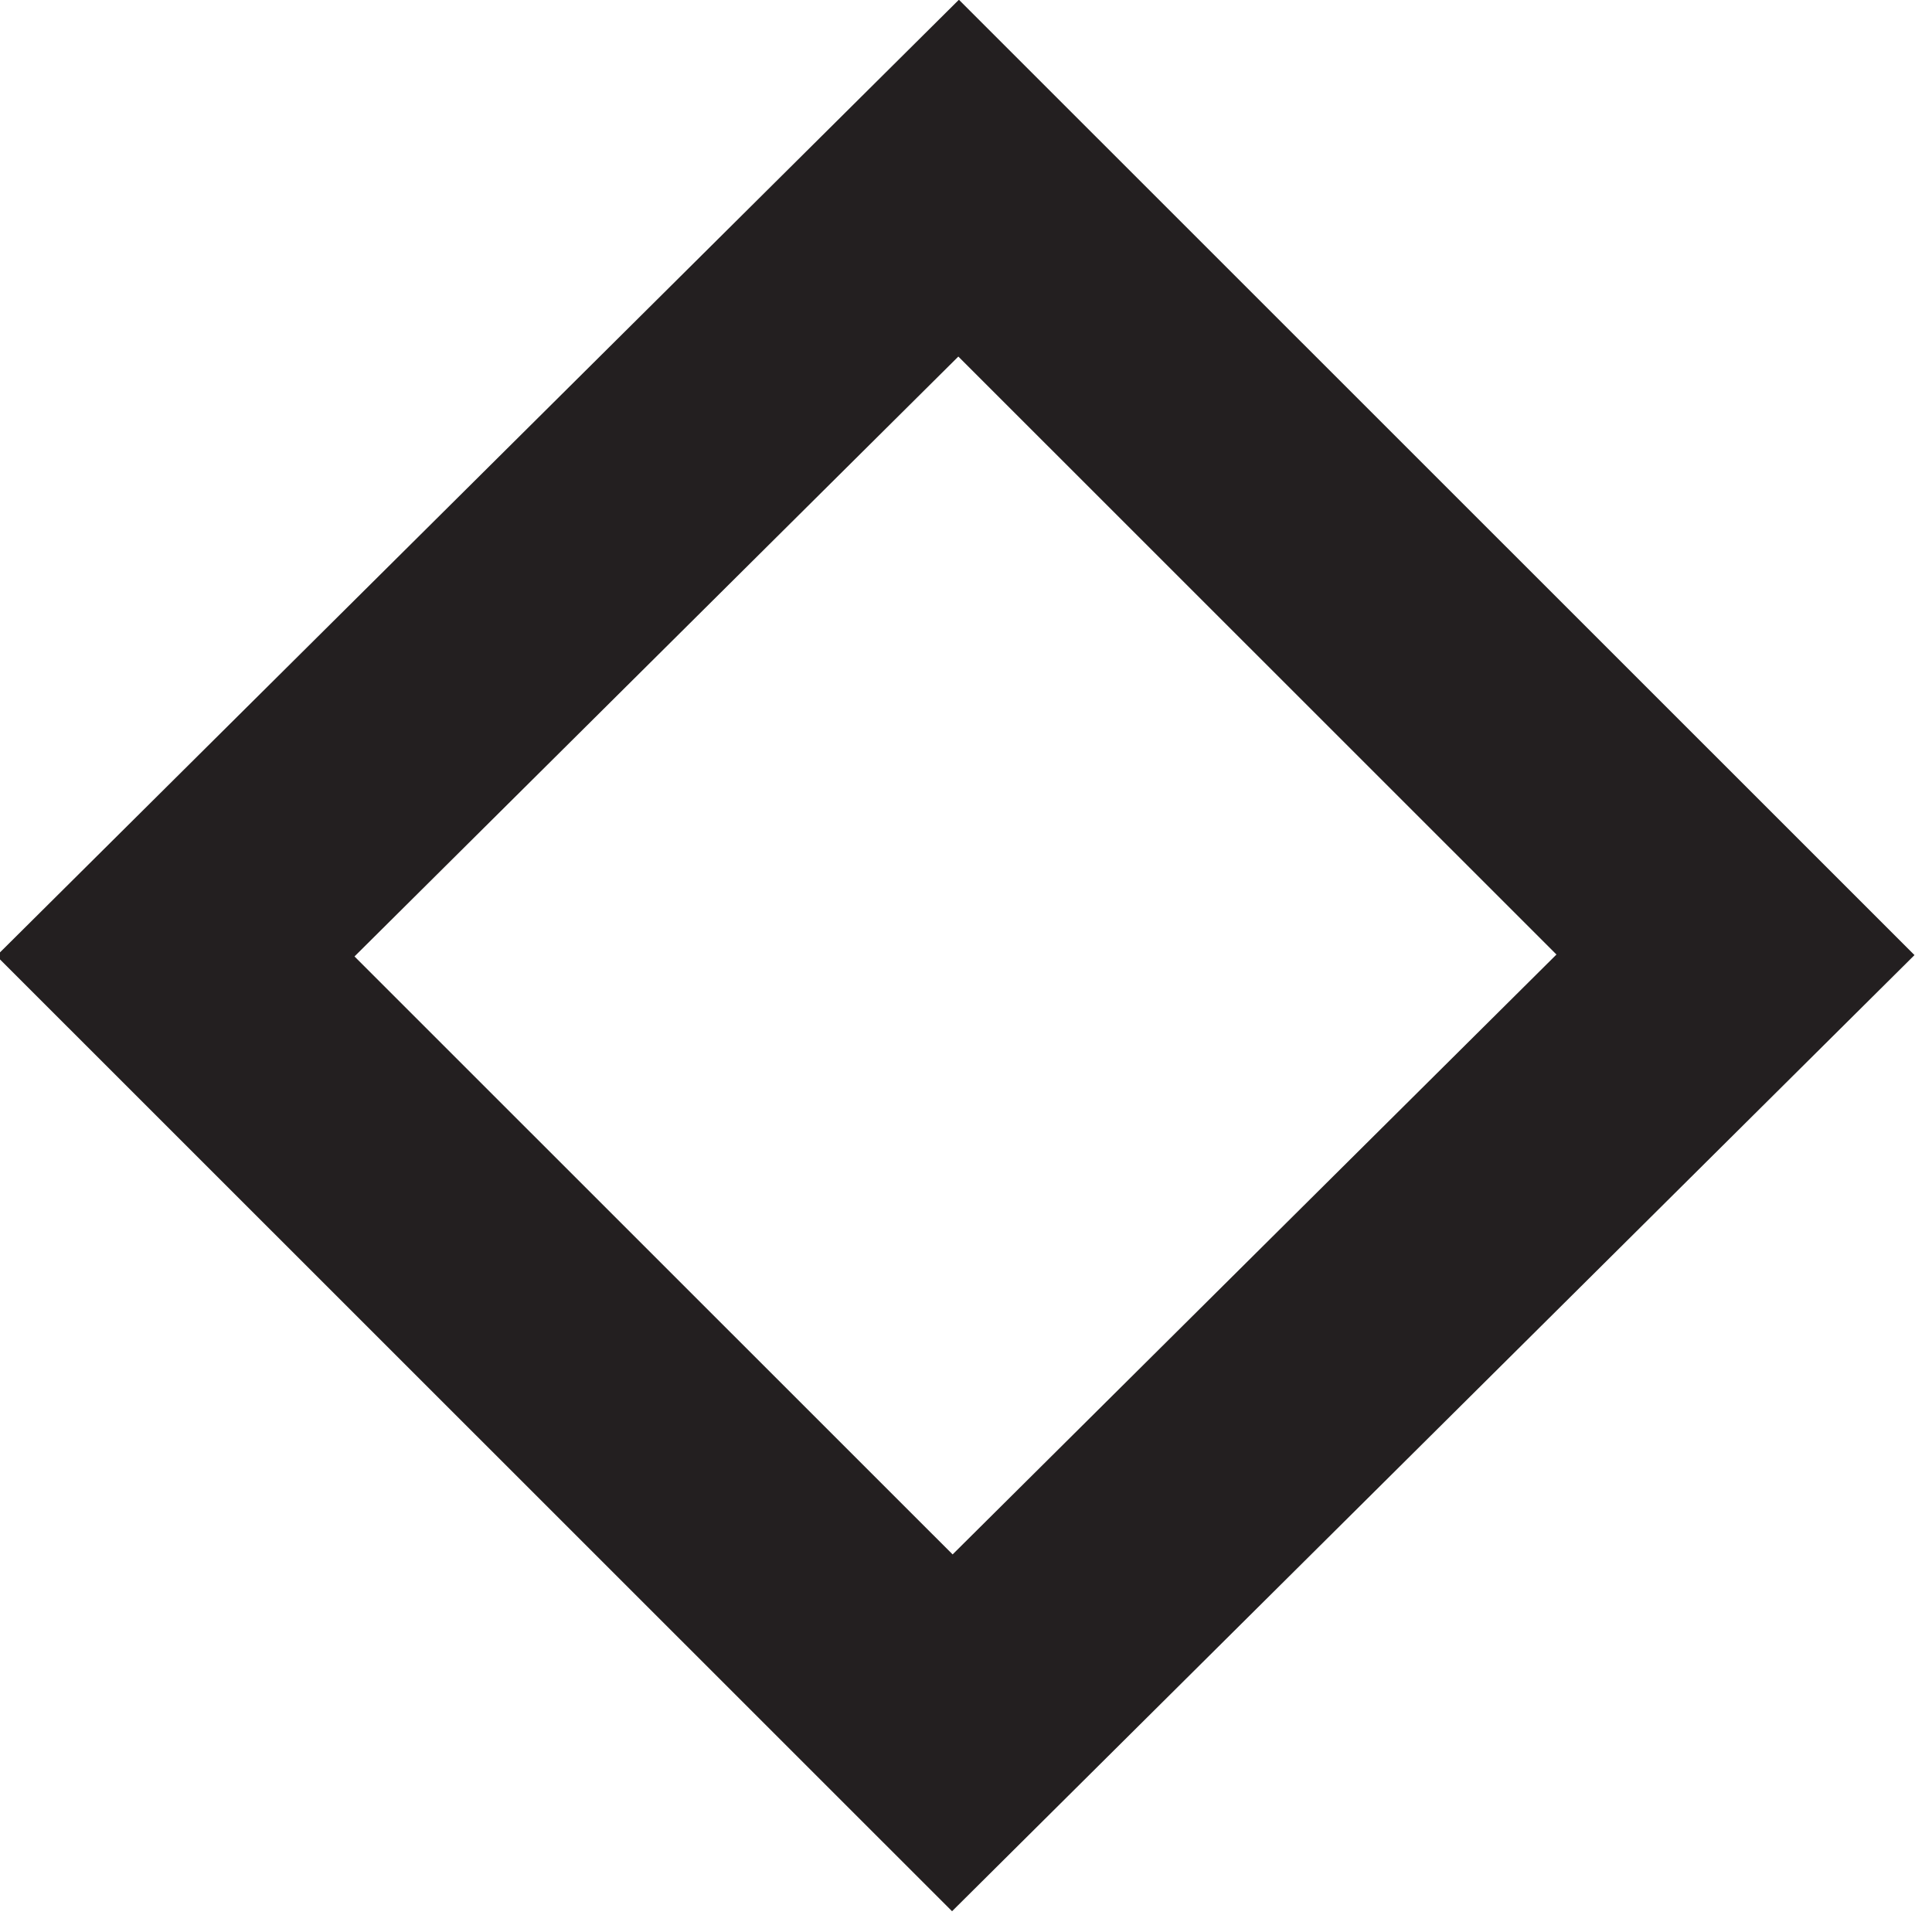
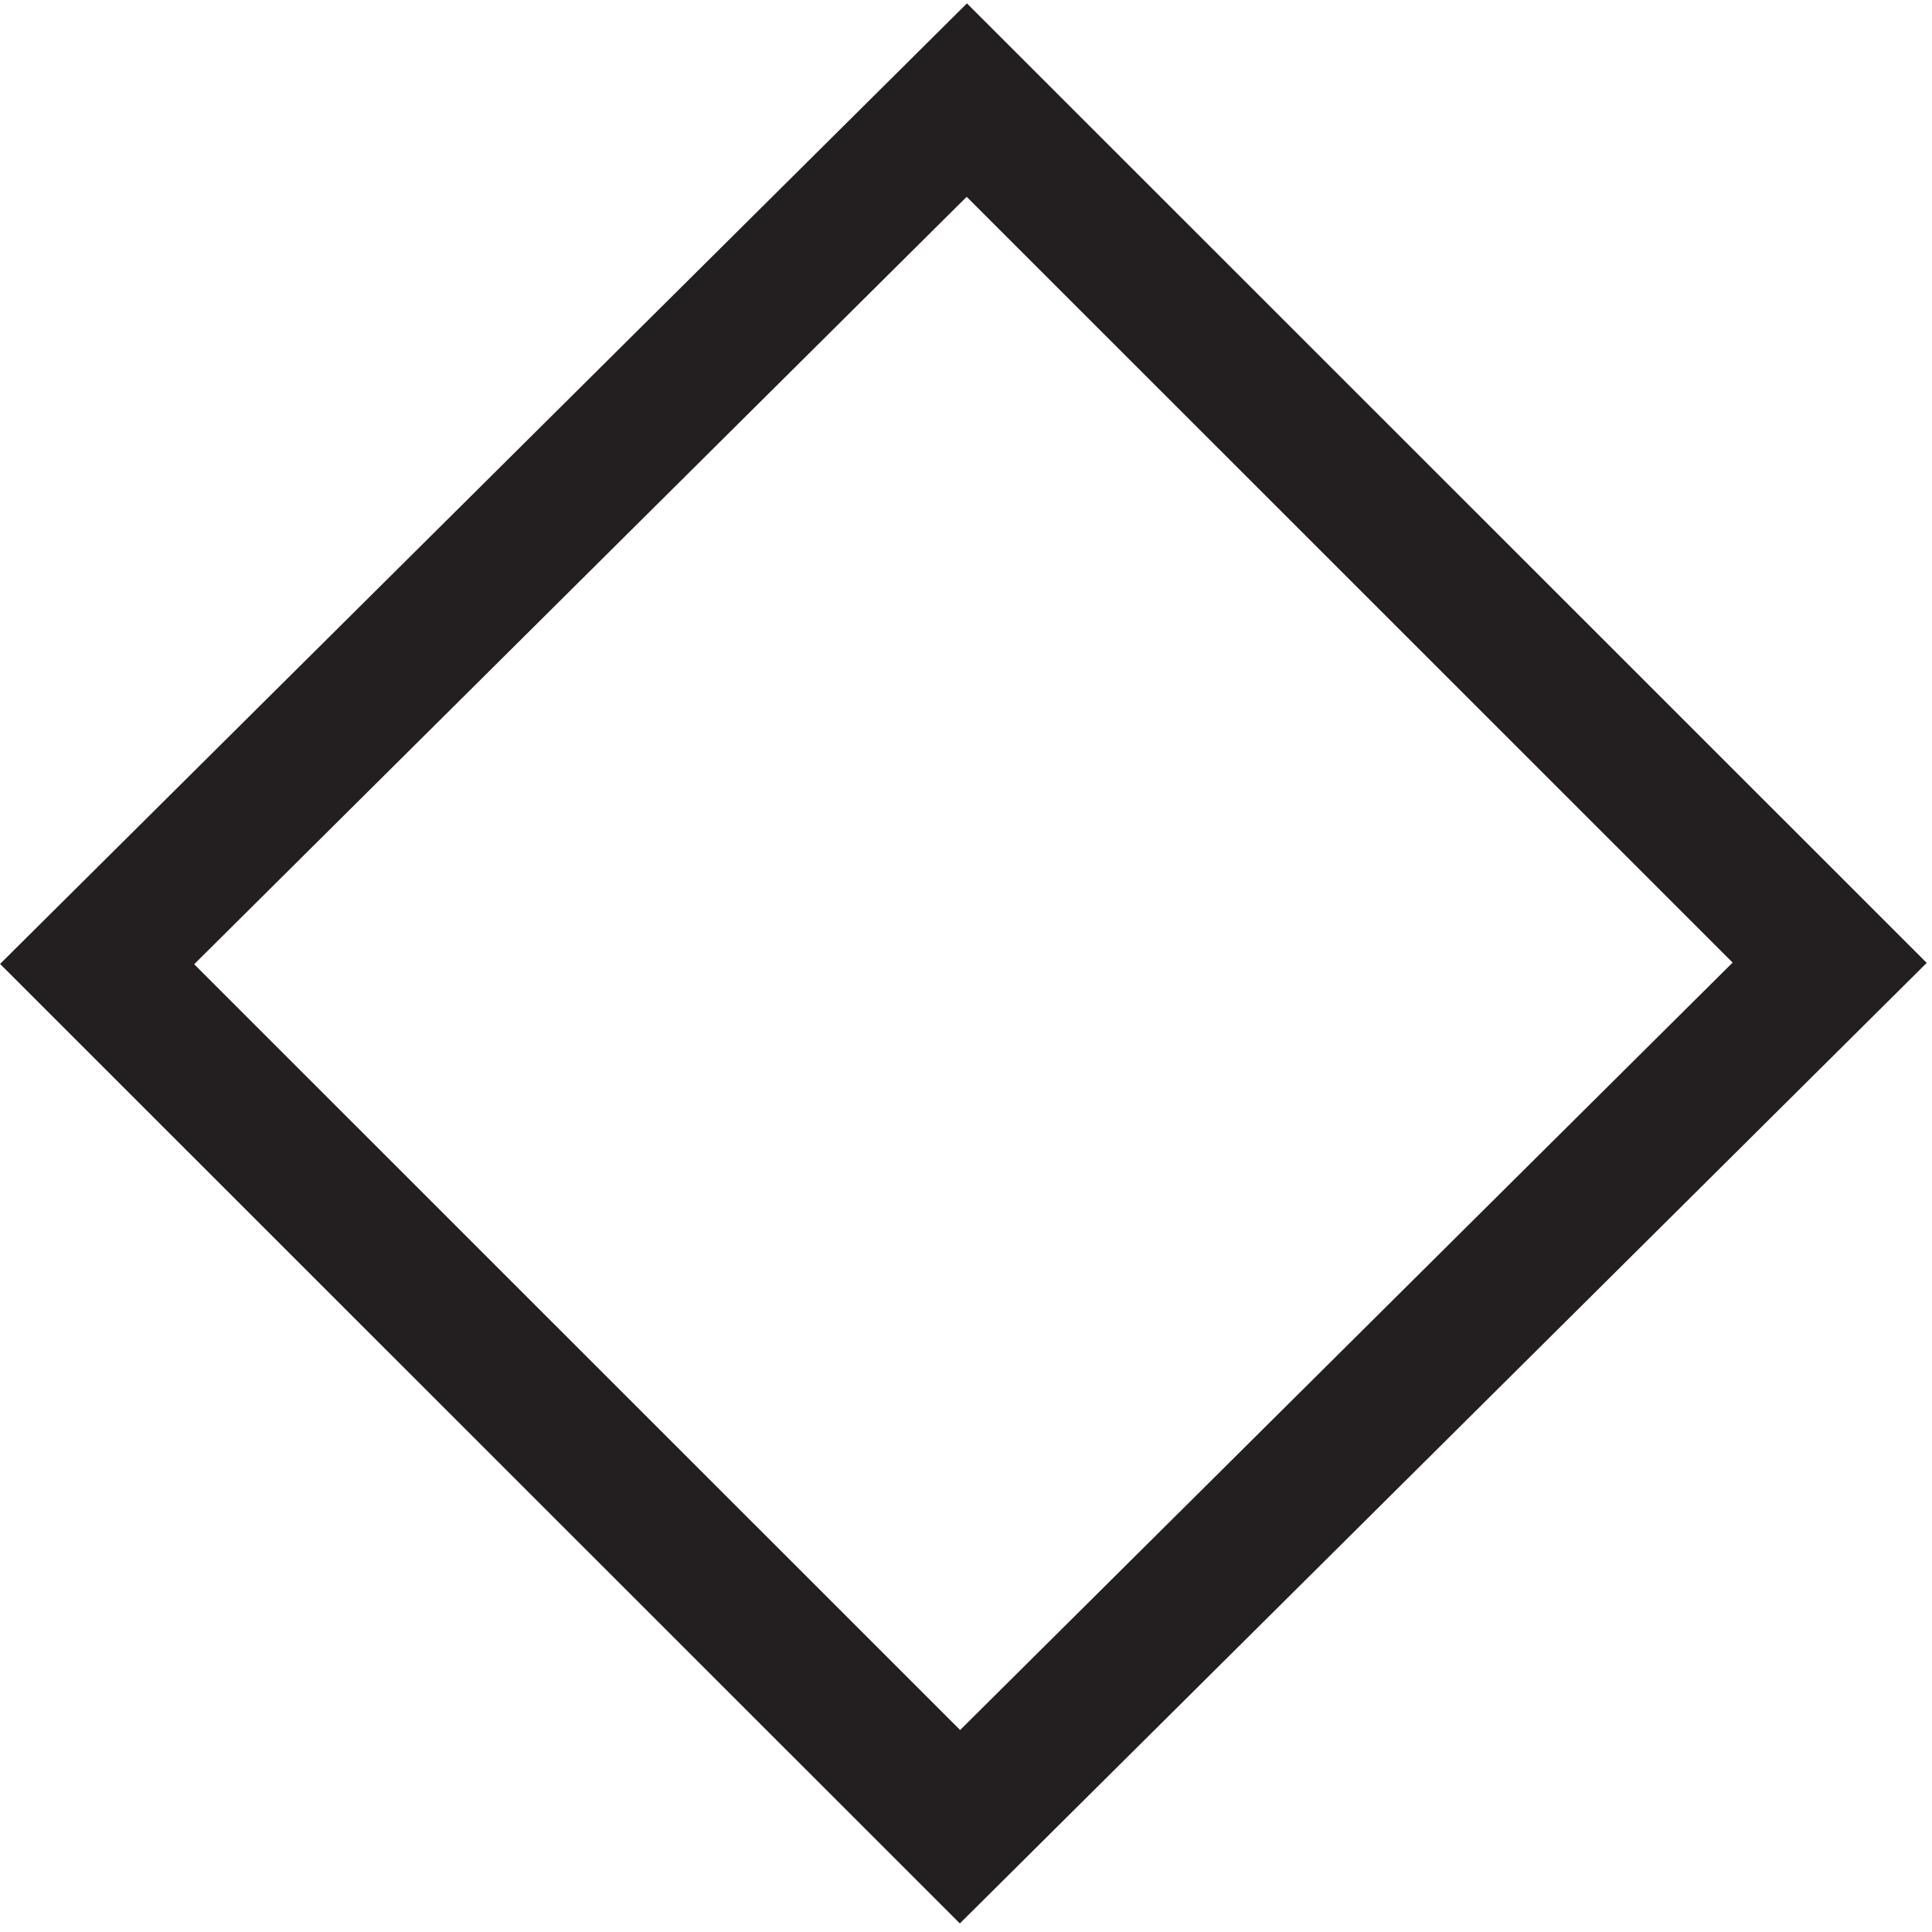
- <svg xmlns="http://www.w3.org/2000/svg" width="100%" height="100%" viewBox="0 0 46 46" version="1.1" xml:space="preserve" style="fill-rule:evenodd;clip-rule:evenodd;">
-   <g transform="matrix(-1.12639,1.11902,1.12284,1.12255,35.8085,35.9109)">
-     <rect x="-8.324" y="-19.914" width="16.554" height="16.473" style="fill:none;stroke:rgb(35,31,32);stroke-width:3.79px;" />
+ <svg xmlns="http://www.w3.org/2000/svg" id="fullFormation" width="100%" height="100%" viewBox="0 0 188 188" version="1.1" xml:space="preserve" style="fill-rule:evenodd;clip-rule:evenodd;">
+   <g transform="matrix(-5.11216,5.07871,5.09708,5.09574,153.028,153.492)">
+     <rect x="-8.324" y="-19.914" width="16.554" height="16.473" style="fill:none;stroke:rgb(35,31,32);stroke-width:1.85px;" />
  </g>
</svg>
